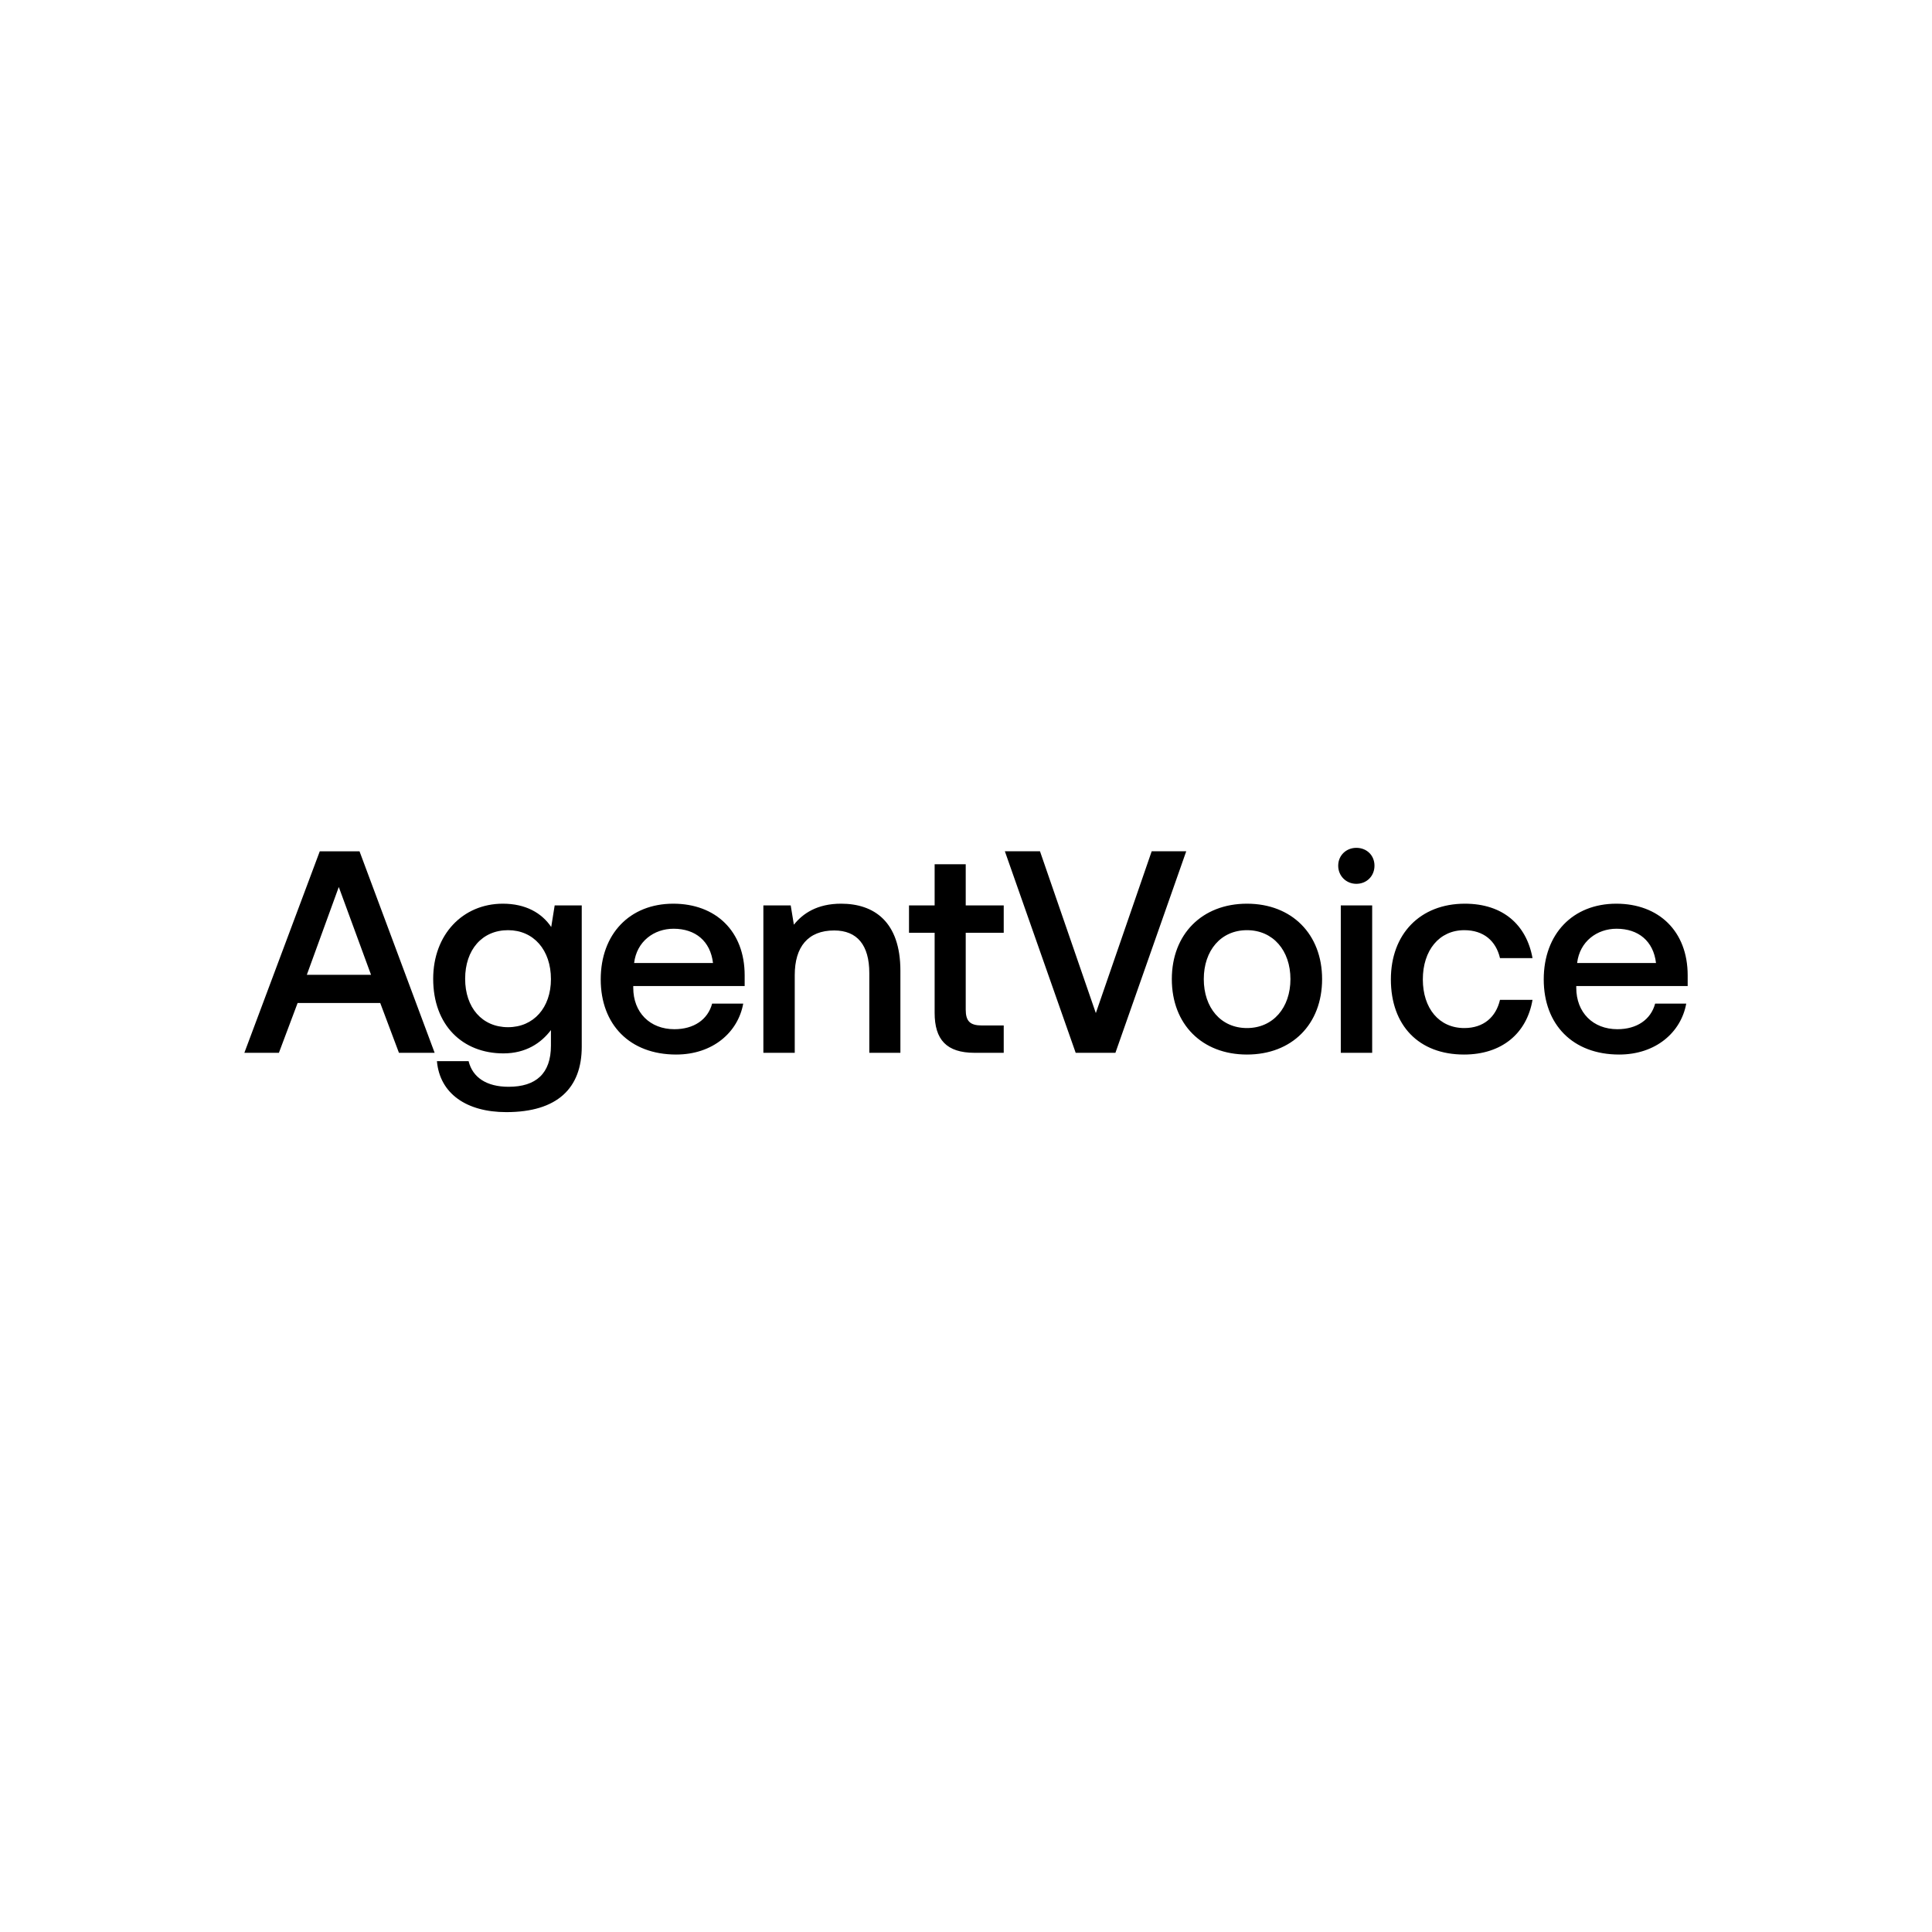
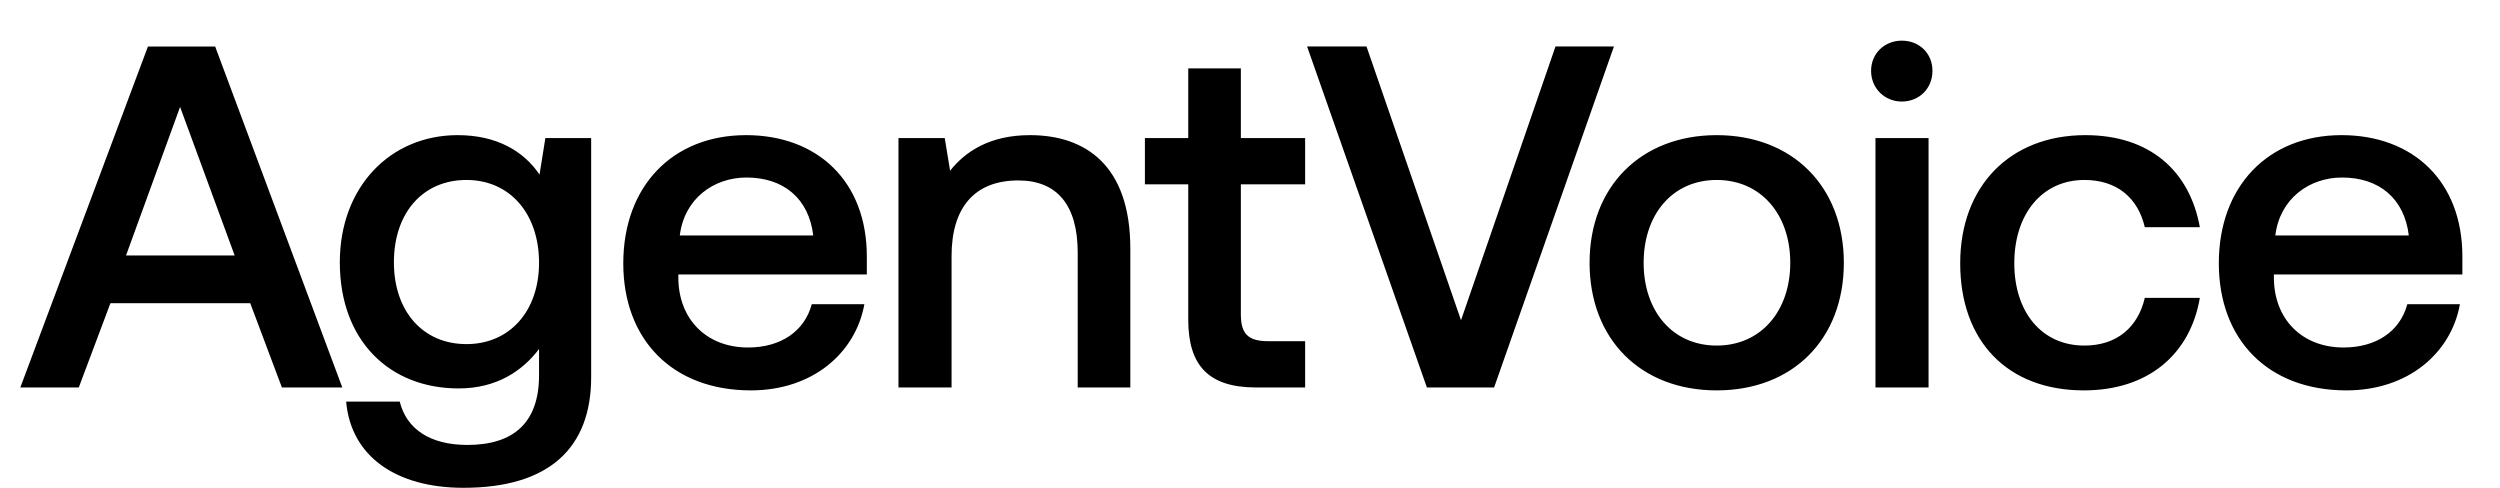
- <svg xmlns="http://www.w3.org/2000/svg" fill="currentColor" fill-rule="evenodd" height="1em" style="flex:none;line-height:1" viewBox="0 0 135 24" width="1em">
-   <g transform="matrix(0.322801,0,0,0.322801,25.9259,9.43646)">
-     <path d="M-11.093,-16.888L-2.493,-16.888L13.772,26.734L6.044,26.734L1.994,15.953L-15.892,15.953L-19.942,26.734L-27.42,26.734L-11.093,-16.888ZM0,9.846L-6.98,-9.161L-13.897,9.846L0,9.846ZM14.265,28.542L21.121,28.542C21.994,32.094 25.047,34.088 29.782,34.088C35.703,34.088 38.944,31.221 38.944,25.177L38.944,21.811C36.825,24.615 33.522,26.859 28.661,26.859C19.812,26.859 13.455,20.752 13.455,10.719C13.455,1.122 19.874,-5.546 28.537,-5.546C33.46,-5.546 36.95,-3.552 39.006,-0.499L39.753,-5.172L45.612,-5.172L45.612,25.426C45.612,34.399 40.315,39.572 29.284,39.572C20.684,39.572 14.889,35.583 14.265,28.542ZM38.944,10.781C38.944,4.487 35.204,0.187 29.658,0.187C24.049,0.187 20.373,4.425 20.373,10.719C20.373,16.95 24.049,21.188 29.658,21.188C35.204,21.188 38.944,16.95 38.944,10.781ZM49.721,10.843C49.721,0.997 56.016,-5.546 65.426,-5.546C74.587,-5.546 80.88,0.374 80.88,9.971L80.88,12.276L56.763,12.276L56.763,12.65C56.763,18.009 60.378,21.624 65.675,21.624C69.85,21.624 72.904,19.568 73.838,16.078L80.569,16.078C79.447,22.309 73.963,27.108 66.048,27.108C56.016,27.108 49.721,20.627 49.721,10.843ZM74.025,7.291C73.464,2.555 70.224,-0.125 65.488,-0.125C61.251,-0.125 57.511,2.617 56.95,7.291L74.025,7.291ZM84.928,-5.173L90.848,-5.173L91.533,-0.998C93.465,-3.428 96.581,-5.547 101.753,-5.547C108.858,-5.547 114.591,-1.683 114.591,8.973L114.591,26.734L107.86,26.734L107.86,9.472C107.86,3.427 105.244,0.249 100.258,0.249C94.587,0.249 91.72,3.801 91.72,9.908L91.72,26.734L84.928,26.734L84.928,-5.173ZM122.002,18.072L122.002,0.748L116.455,0.748L116.455,-5.173L122.002,-5.173L122.002,-14.084L128.732,-14.084L128.732,-5.173L136.958,-5.173L136.958,0.748L128.732,0.748L128.732,17.387C128.732,19.879 129.667,20.814 132.222,20.814L136.958,20.814L136.958,26.734L130.664,26.734C124.557,26.734 122.002,23.868 122.002,18.072ZM137.205,-16.889L144.808,-16.889L156.897,18.134L168.987,-16.889L176.465,-16.889L161.135,26.734L152.535,26.734L137.205,-16.889ZM173.346,10.781C173.346,1.059 179.89,-5.546 189.612,-5.546C199.333,-5.546 205.876,1.059 205.876,10.781C205.876,20.565 199.333,27.108 189.612,27.108C179.89,27.108 173.346,20.565 173.346,10.781ZM199.022,10.781C199.022,4.612 195.282,0.187 189.612,0.187C183.941,0.187 180.264,4.612 180.264,10.781C180.264,16.95 183.941,21.375 189.612,21.375C195.282,21.375 199.022,16.95 199.022,10.781ZM209.922,-5.173L216.715,-5.173L216.715,26.734L209.922,26.734L209.922,-5.173ZM209.362,-13.773C209.362,-16.016 211.107,-17.636 213.288,-17.636C215.531,-17.636 217.214,-16.016 217.214,-13.773C217.214,-11.529 215.531,-9.847 213.288,-9.847C211.107,-9.847 209.362,-11.529 209.362,-13.773ZM220.763,10.843C220.763,0.997 227.12,-5.546 236.779,-5.546C245.005,-5.546 250.115,-0.997 251.424,6.232L244.382,6.232C243.509,2.493 240.83,0.187 236.655,0.187C231.233,0.187 227.681,4.549 227.681,10.843C227.681,17.075 231.17,21.375 236.655,21.375C240.83,21.375 243.509,19.007 244.382,15.268L251.424,15.268C250.177,22.559 244.756,27.108 236.592,27.108C226.808,27.108 220.763,20.814 220.763,10.843ZM253.852,10.843C253.852,0.997 260.147,-5.546 269.557,-5.546C278.718,-5.546 285.011,0.374 285.011,9.971L285.011,12.276L260.894,12.276L260.894,12.65C260.894,18.009 264.509,21.624 269.805,21.624C273.981,21.624 277.035,19.568 277.969,16.078L284.7,16.078C283.578,22.309 278.094,27.108 270.179,27.108C260.147,27.108 253.852,20.627 253.852,10.843ZM278.156,7.291C277.595,2.555 274.355,-0.125 269.619,-0.125C265.382,-0.125 261.642,2.617 261.081,7.291L278.156,7.291Z" />
-   </g>
+ <svg xmlns="http://www.w3.org/2000/svg" fill="currentColor" fill-rule="evenodd" height="1em" style="flex:none;line-height:1" viewBox="0 0 123 24">
+   <path clip-rule="evenodd" d="M7.279 2.288h3.307l6.255 16.775h-2.972l-1.557-4.146H5.433l-1.557 4.146H1L7.279 2.288zm4.266 10.28L8.86 5.26 6.2 12.57h5.345zm5.486 7.19h2.636c.336 1.366 1.51 2.133 3.33 2.133 2.278 0 3.524-1.102 3.524-3.427V17.17c-.815 1.078-2.085 1.941-3.954 1.941-3.403 0-5.848-2.348-5.848-6.207 0-3.69 2.468-6.255 5.8-6.255 1.893 0 3.235.767 4.026 1.941l.287-1.797h2.253V18.56c0 3.45-2.037 5.44-6.279 5.44-3.307 0-5.536-1.534-5.776-4.242zm9.49-6.83c0-2.42-1.438-4.074-3.571-4.074-2.157 0-3.57 1.63-3.57 4.05 0 2.396 1.413 4.026 3.57 4.026 2.133 0 3.571-1.63 3.571-4.002zm4.145.024c0-3.786 2.42-6.303 6.039-6.303 3.523 0 5.943 2.277 5.943 5.968v.886h-9.274v.144c0 2.06 1.39 3.45 3.427 3.45 1.605 0 2.78-.79 3.139-2.132h2.588c-.431 2.396-2.54 4.242-5.584 4.242-3.858 0-6.279-2.492-6.279-6.255zm9.346-1.366c-.216-1.821-1.462-2.852-3.283-2.852-1.63 0-3.068 1.055-3.283 2.852h6.566zm4.193-4.793h2.276l.264 1.605c.743-.934 1.941-1.749 3.93-1.749 2.732 0 4.937 1.486 4.937 5.584v6.83h-2.589v-6.638c0-2.325-1.006-3.547-2.923-3.547-2.18 0-3.283 1.366-3.283 3.714v6.471h-2.612V6.793zm14.257 8.939V9.07h-2.133V6.793h2.133V3.366h2.588v3.427h3.163V9.07H61.05v6.399c0 .958.36 1.317 1.342 1.317h1.821v2.277h-2.42c-2.349 0-3.331-1.102-3.331-3.331zm5.846-13.445h2.924l4.65 13.469L76.53 2.287h2.875l-5.895 16.776h-3.307L64.309 2.287zm13.899 10.641c0-3.739 2.517-6.279 6.255-6.279 3.739 0 6.255 2.54 6.255 6.28 0 3.762-2.516 6.278-6.255 6.278s-6.255-2.516-6.255-6.279zm9.874 0c0-2.372-1.438-4.074-3.619-4.074-2.18 0-3.595 1.702-3.595 4.074s1.414 4.074 3.595 4.074c2.18 0 3.619-1.702 3.619-4.074zm4.192-6.135h2.612v12.27h-2.612V6.793zm-.216-3.307c0-.863.671-1.486 1.51-1.486.863 0 1.51.623 1.51 1.486s-.647 1.51-1.51 1.51c-.839 0-1.51-.647-1.51-1.51zm4.385 9.466c0-3.786 2.444-6.303 6.159-6.303 3.163 0 5.128 1.75 5.632 4.53h-2.708c-.336-1.438-1.366-2.325-2.972-2.325-2.085 0-3.45 1.678-3.45 4.098 0 2.396 1.341 4.05 3.45 4.05 1.606 0 2.636-.91 2.972-2.348h2.708c-.48 2.803-2.565 4.553-5.704 4.553-3.763 0-6.087-2.42-6.087-6.255zm12.724 0c0-3.786 2.421-6.303 6.04-6.303 3.523 0 5.943 2.277 5.943 5.968v.886h-9.274v.144c0 2.06 1.39 3.45 3.426 3.45 1.606 0 2.781-.79 3.14-2.132h2.588c-.431 2.396-2.54 4.242-5.584 4.242-3.858 0-6.279-2.492-6.279-6.255zm9.347-1.366c-.216-1.821-1.462-2.852-3.283-2.852-1.63 0-3.068 1.055-3.284 2.852h6.567z" />
</svg>
